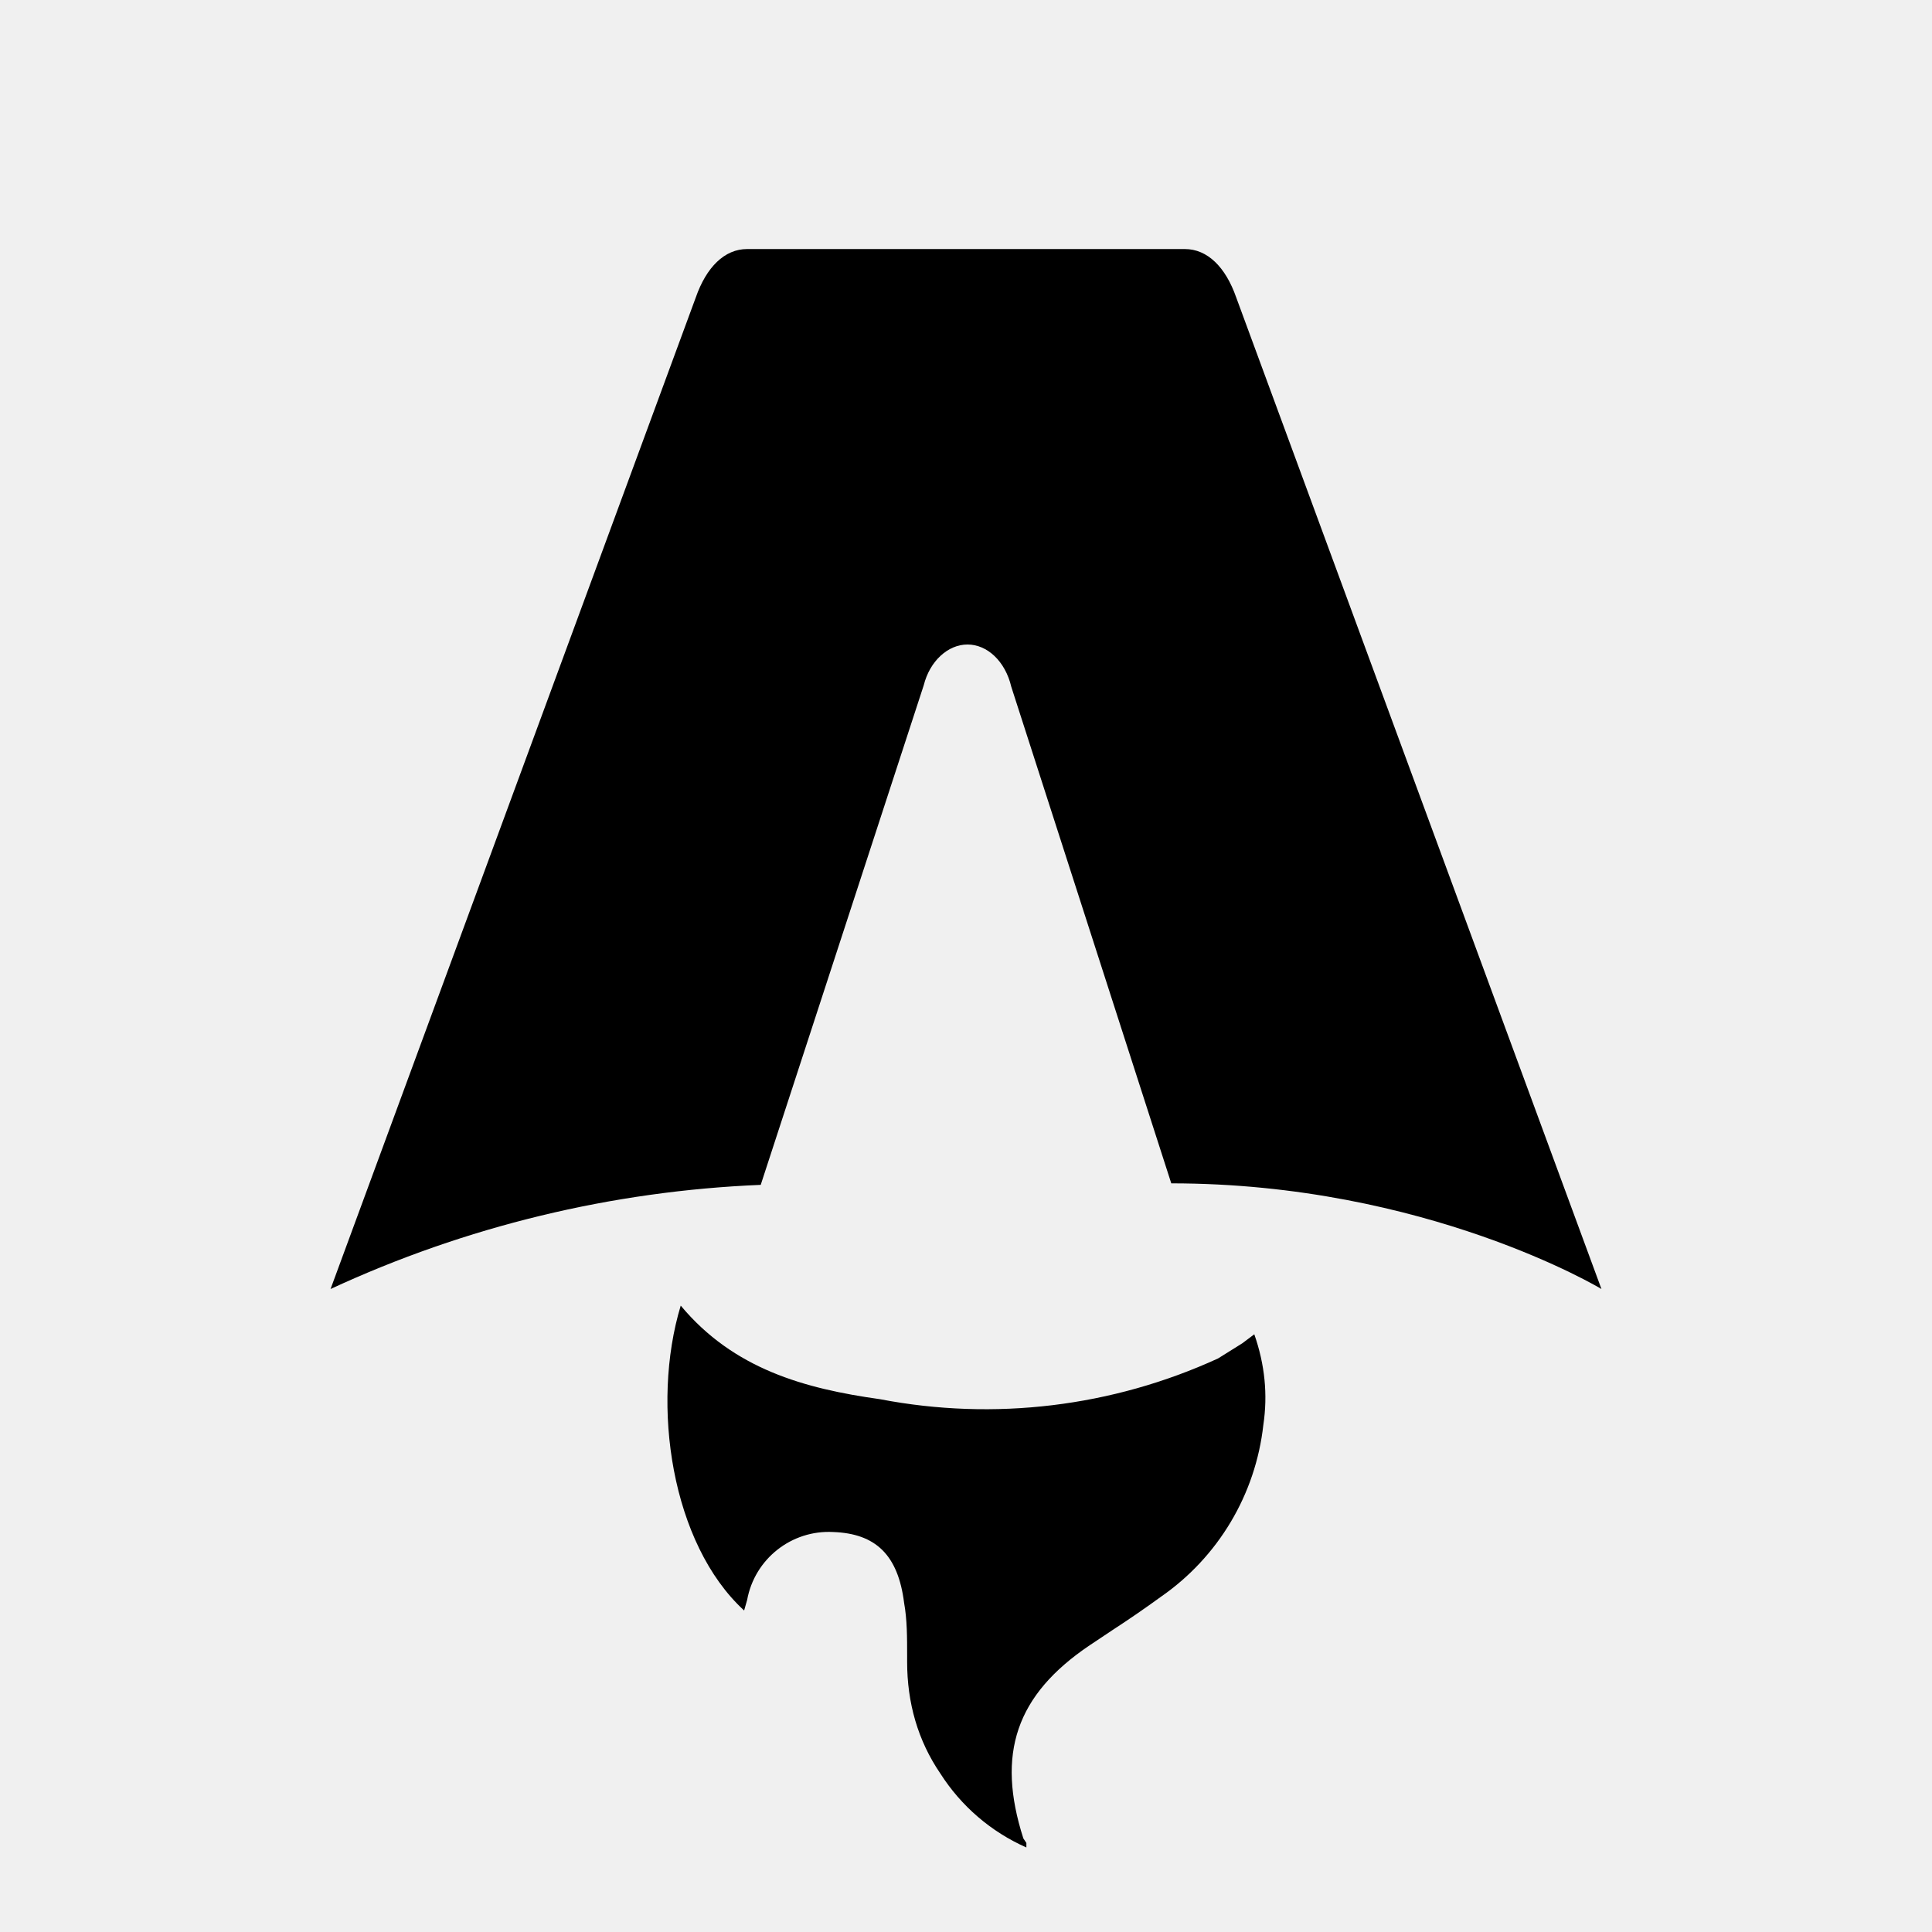
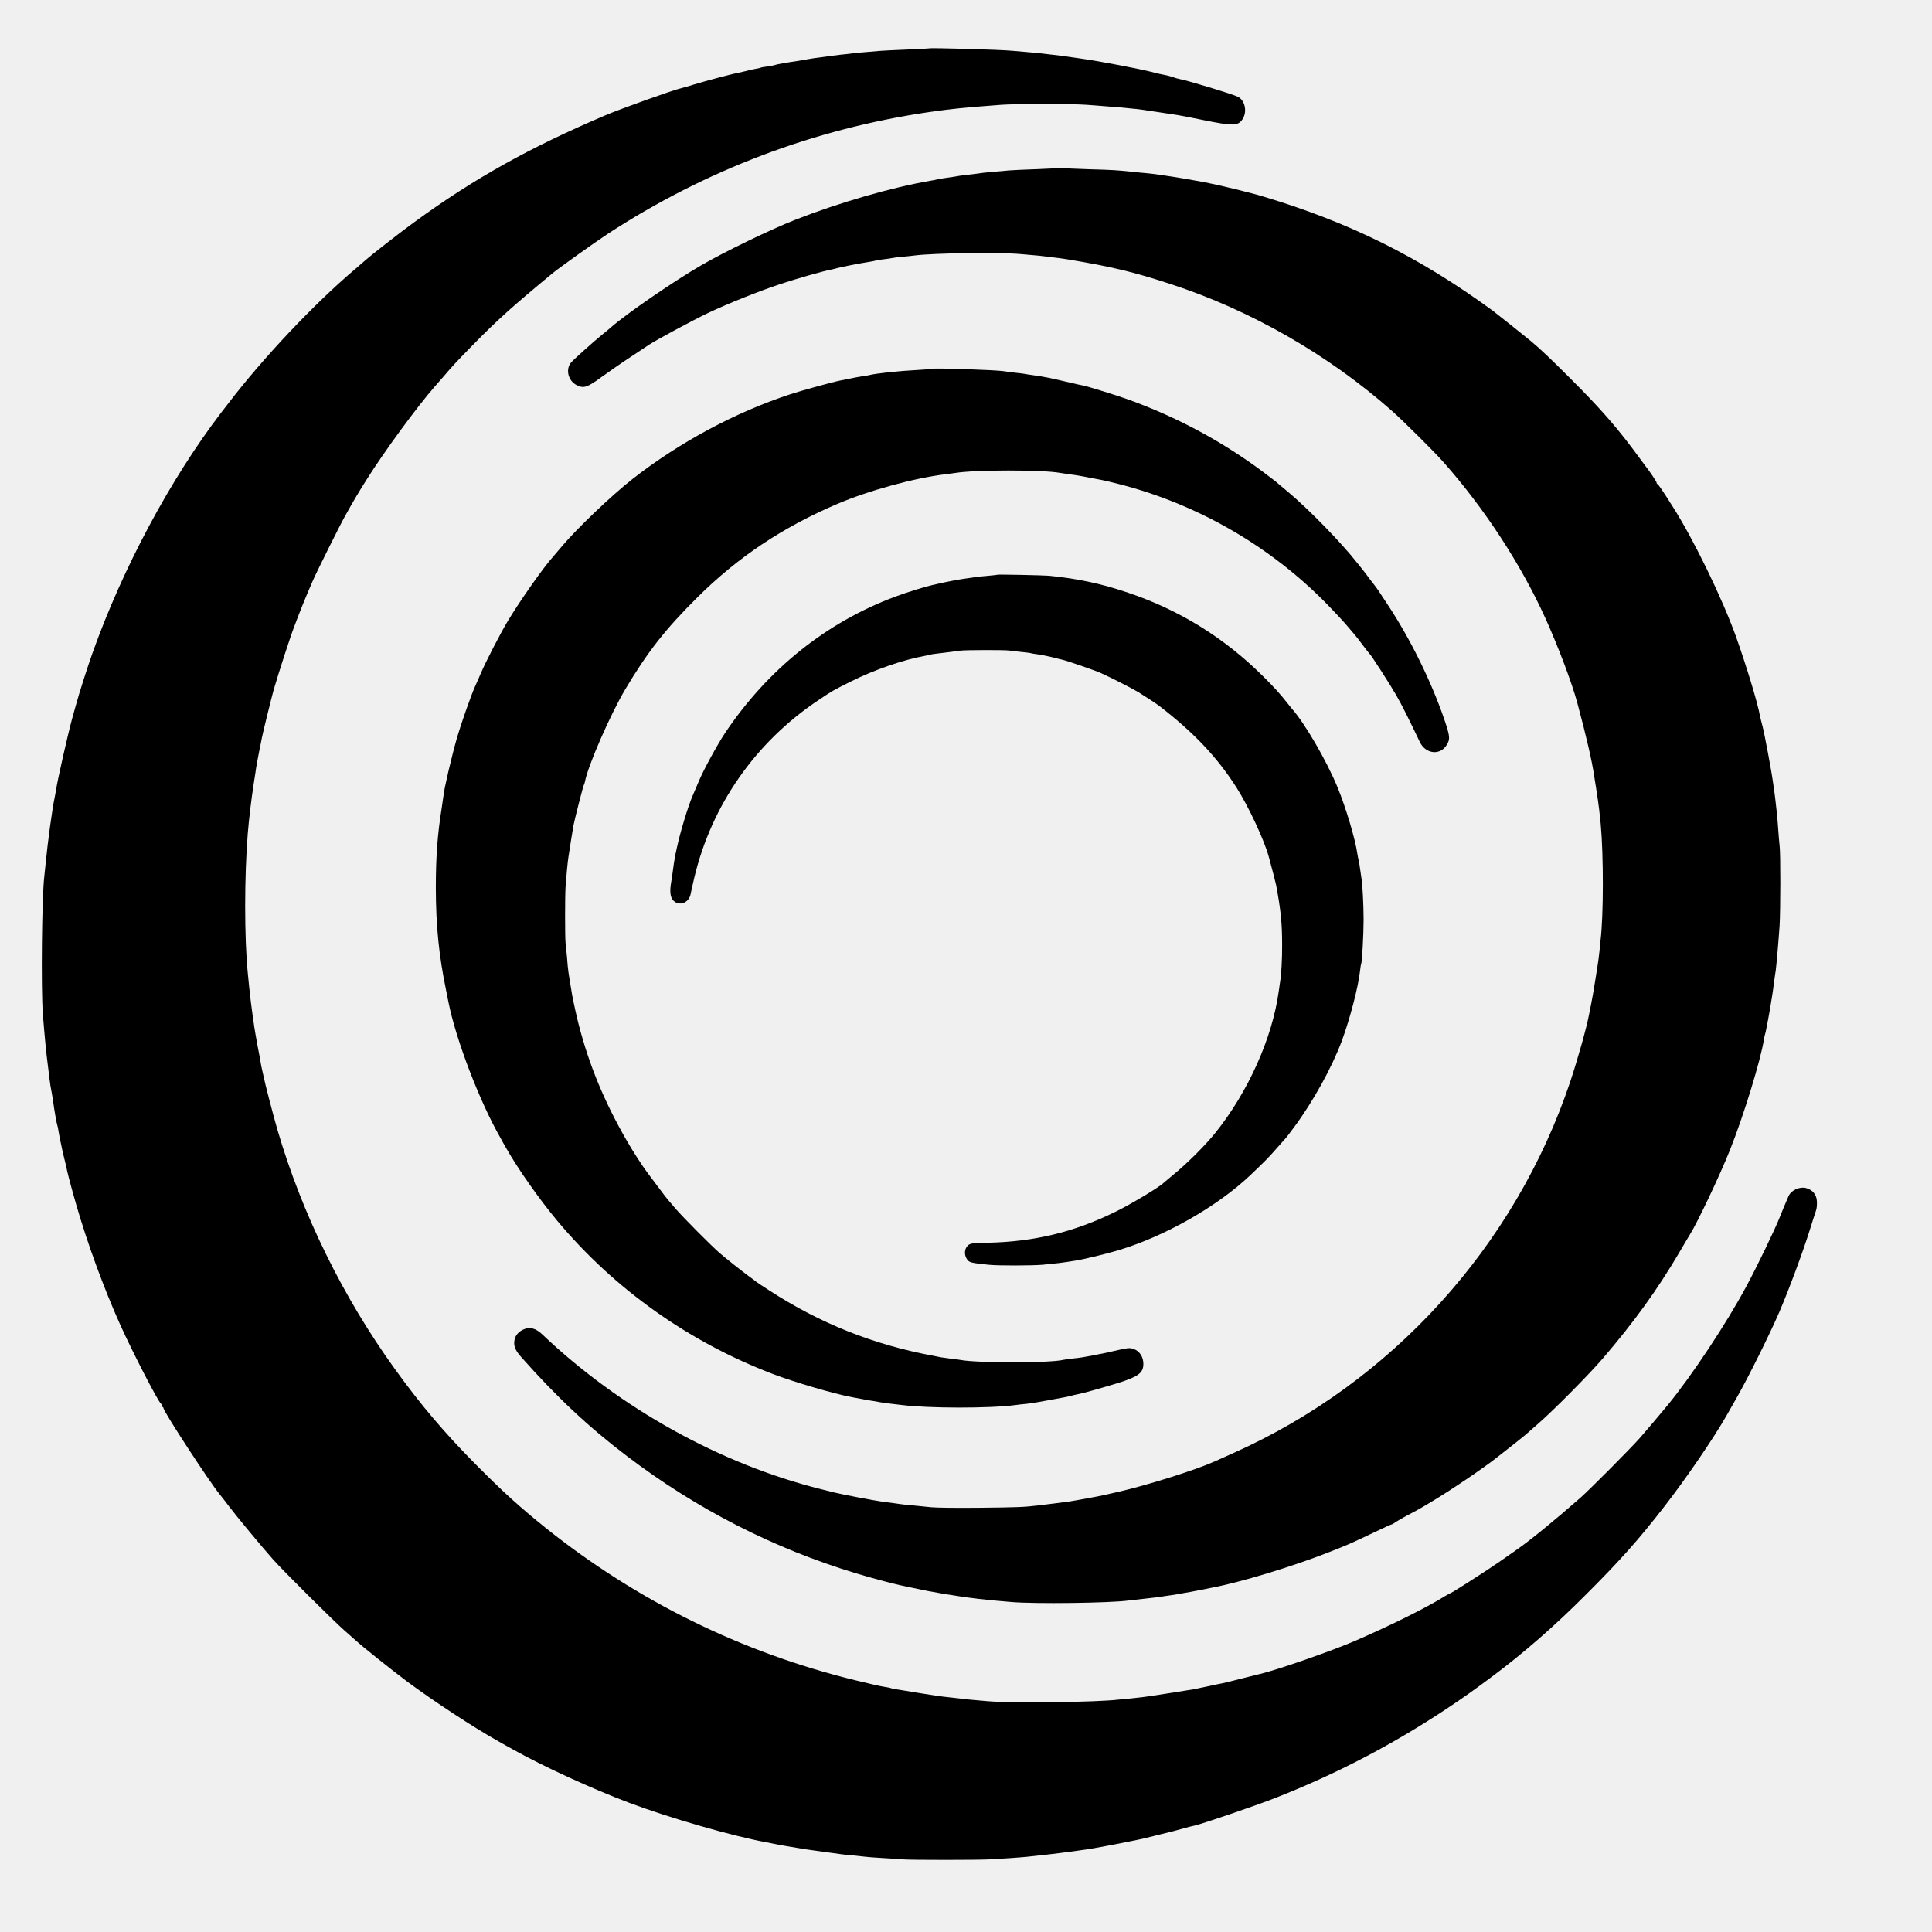
- <svg xmlns="http://www.w3.org/2000/svg" fill="none" viewBox="0 0 128 128">
-   <path d="M50.4 78.5a75.1 75.1 0 0 0-28.5 6.9l24.2-65.7c.7-2 1.9-3.2 3.4-3.2h29c1.5 0 2.7 1.2 3.4 3.2l24.2 65.7s-11.6-7-28.5-7L67 45.5c-.4-1.7-1.6-2.8-2.9-2.8-1.3 0-2.5 1.1-2.9 2.7L50.4 78.5Zm-1.1 28.2Zm-4.2-20.2c-2 6.6-.6 15.8 4.2 20.2a17.5 17.5 0 0 1 .2-.7 5.5 5.5 0 0 1 5.7-4.5c2.8.1 4.3 1.5 4.7 4.7.2 1.1.2 2.3.2 3.5v.4c0 2.7.7 5.2 2.2 7.4a13 13 0 0 0 5.7 4.9v-.3l-.2-.3c-1.8-5.6-.5-9.5 4.4-12.8l1.5-1a73 73 0 0 0 3.2-2.2 16 16 0 0 0 6.8-11.4c.3-2 .1-4-.6-6l-.8.6-1.6 1a37 37 0 0 1-22.4 2.7c-5-.7-9.7-2-13.2-6.2Z" />
-   <style>
-         path { fill: #000; }
-         @media (prefers-color-scheme: dark) {
-             path { fill: #FFF; }
-         }
-     </style>
+ <svg xmlns="http://www.w3.org/2000/svg" version="1.0" width="1501pt" height="1501pt" viewBox="0 0 1501 1501" preserveAspectRatio="xMidYMid meet">
+   <g transform="translate(0,1501) scale(0.1,-0.1)" fill="#000000" stroke="none">
+     <path d="M7217 14634 c-1 -1 -78 -5 -172 -9 -93 -4 -186 -8 -205 -10 -137 -11 -198 -17 -220 -20 -14 -2 -54 -7 -90 -10 -36 -4 -72 -9 -81 -10 -9 -2 -40 -6 -70 -10 -30 -3 -76 -10 -104 -15 -27 -5 -63 -11 -80 -14 -85 -12 -169 -27 -175 -31 -3 -2 -29 -7 -56 -11 -27 -3 -52 -8 -55 -10 -3 -2 -21 -6 -40 -9 -19 -3 -52 -11 -74 -17 -22 -5 -51 -12 -65 -15 -38 -6 -245 -61 -337 -89 -45 -14 -90 -27 -100 -29 -57 -12 -468 -159 -588 -210 -586 -249 -1024 -493 -1485 -830 -112 -81 -332 -253 -386 -301 -12 -11 -48 -41 -80 -69 -317 -269 -711 -687 -977 -1035 -7 -9 -33 -43 -58 -75 -394 -515 -765 -1207 -1001 -1870 -33 -92 -110 -332 -123 -385 -3 -8 -18 -64 -35 -125 -31 -112 -114 -478 -124 -549 -4 -21 -8 -48 -11 -60 -18 -82 -55 -352 -70 -511 -4 -38 -9 -86 -11 -105 -19 -162 -26 -870 -11 -1070 14 -175 25 -294 41 -415 3 -22 8 -62 11 -90 3 -27 10 -72 16 -100 5 -27 11 -63 13 -80 7 -55 26 -164 31 -177 3 -7 7 -26 9 -43 4 -26 9 -52 30 -150 2 -11 9 -38 14 -60 6 -22 13 -51 16 -65 6 -38 33 -141 77 -295 87 -302 214 -650 342 -935 97 -216 297 -603 318 -616 5 -3 7 -10 4 -15 -4 -5 -1 -9 4 -9 6 0 11 -5 11 -10 0 -26 363 -582 438 -671 7 -8 38 -48 69 -89 61 -81 257 -317 344 -415 78 -88 472 -480 558 -555 41 -36 79 -70 85 -75 47 -44 275 -226 399 -319 203 -151 520 -359 712 -466 22 -13 76 -43 120 -67 227 -127 604 -300 890 -408 319 -120 816 -263 1075 -309 14 -3 50 -10 80 -16 30 -6 71 -13 90 -16 19 -3 46 -7 60 -10 49 -9 76 -13 195 -29 66 -9 131 -18 145 -20 14 -2 57 -7 95 -10 39 -4 81 -8 95 -10 14 -2 72 -7 130 -10 58 -3 132 -8 165 -11 77 -5 565 -5 670 0 114 6 242 15 300 21 28 3 73 8 100 11 46 4 262 31 310 39 11 1 40 5 65 9 73 11 402 75 440 86 19 5 76 19 125 31 50 11 121 30 160 41 38 11 80 22 93 24 51 10 474 154 632 216 476 188 901 409 1330 693 139 93 207 141 349 247 246 183 491 397 731 638 268 267 418 437 610 685 171 220 385 534 483 706 14 24 51 89 82 144 85 148 254 489 326 655 81 189 185 471 238 640 23 74 46 144 50 156 5 11 8 41 7 67 -2 55 -31 92 -85 107 -49 13 -115 -17 -135 -62 -38 -88 -46 -107 -66 -158 -39 -99 -177 -386 -263 -545 -152 -284 -423 -693 -610 -921 -56 -68 -159 -190 -215 -254 -72 -82 -390 -401 -462 -465 -203 -178 -401 -340 -504 -410 -17 -12 -78 -55 -136 -95 -103 -71 -367 -240 -376 -240 -2 0 -21 -11 -42 -23 -134 -84 -402 -218 -687 -342 -180 -79 -615 -230 -745 -260 -8 -2 -71 -18 -140 -35 -69 -18 -136 -34 -150 -37 -14 -2 -63 -13 -110 -23 -47 -10 -98 -21 -115 -24 -59 -10 -281 -45 -325 -51 -25 -3 -56 -8 -70 -10 -14 -2 -54 -6 -90 -10 -36 -3 -78 -7 -95 -9 -169 -21 -826 -29 -1020 -13 -99 8 -192 17 -225 22 -14 2 -54 6 -90 10 -36 3 -132 17 -215 31 -82 14 -166 27 -185 30 -19 3 -37 7 -40 9 -3 2 -26 6 -50 10 -25 3 -128 27 -230 52 -878 215 -1692 616 -2400 1182 -205 165 -329 277 -545 495 -242 244 -425 460 -623 734 -407 563 -725 1210 -917 1866 -35 123 -96 355 -110 426 -2 8 -6 26 -9 40 -3 14 -8 36 -10 50 -2 14 -13 75 -25 135 -11 61 -23 128 -26 150 -3 22 -7 54 -10 70 -9 60 -23 173 -30 245 -3 30 -8 76 -10 101 -27 267 -27 753 0 1084 9 110 27 263 46 385 6 36 12 76 14 90 5 40 14 89 30 170 9 41 17 84 19 95 9 47 78 325 92 375 43 147 130 415 161 495 58 152 81 210 144 355 26 61 216 442 252 505 73 130 98 172 166 280 138 220 391 564 528 721 16 18 47 54 70 80 62 73 103 118 227 244 192 196 302 295 621 559 53 43 323 236 425 303 759 496 1609 818 2503 948 176 25 252 33 557 56 104 8 555 8 659 0 42 -3 112 -8 156 -12 44 -3 96 -7 115 -9 19 -2 60 -6 90 -9 57 -5 73 -8 225 -31 50 -7 106 -16 125 -19 19 -3 105 -19 190 -37 241 -49 278 -49 314 6 37 57 19 145 -36 173 -39 20 -388 126 -454 138 -13 2 -35 9 -49 14 -14 5 -38 12 -53 15 -47 9 -66 13 -127 29 -86 22 -400 82 -530 100 -163 24 -165 24 -230 31 -33 4 -71 8 -85 10 -14 2 -61 7 -105 10 -44 4 -96 8 -115 10 -102 10 -646 25 -653 19z" />
+     <path d="M8238 13705 c-2 -1 -82 -5 -178 -9 -96 -3 -195 -8 -220 -10 -94 -8 -206 -18 -220 -21 -8 -2 -46 -6 -85 -11 -38 -4 -72 -8 -75 -9 -13 -3 -117 -19 -130 -20 -8 -1 -28 -4 -45 -8 -16 -4 -41 -9 -55 -11 -299 -51 -711 -170 -1050 -303 -190 -74 -549 -248 -730 -353 -216 -125 -578 -374 -702 -482 -14 -13 -46 -39 -70 -58 -63 -51 -220 -192 -240 -215 -47 -54 -24 -145 44 -178 54 -27 82 -17 200 70 57 41 155 109 218 150 63 42 126 83 140 93 51 35 345 193 458 247 156 74 396 170 564 226 130 43 344 104 398 113 14 3 32 7 40 10 19 7 190 40 250 49 24 4 47 8 50 10 3 2 30 6 60 10 30 3 62 8 70 10 8 2 44 7 80 10 36 3 79 8 95 10 144 19 658 26 825 11 124 -10 181 -16 215 -21 17 -2 53 -7 80 -10 28 -4 61 -8 75 -11 333 -55 512 -98 795 -191 623 -203 1228 -551 1720 -986 92 -82 328 -316 400 -398 318 -359 601 -793 790 -1209 100 -221 207 -503 250 -663 71 -264 114 -452 130 -563 3 -21 8 -50 10 -64 3 -14 7 -43 10 -65 3 -22 8 -51 10 -65 4 -25 15 -114 21 -180 23 -250 22 -715 -1 -904 -2 -16 -6 -57 -9 -90 -4 -34 -8 -72 -11 -86 -2 -14 -6 -43 -10 -65 -3 -22 -10 -65 -15 -95 -5 -30 -12 -71 -15 -90 -3 -19 -10 -55 -15 -80 -5 -25 -12 -56 -14 -70 -20 -106 -87 -344 -146 -522 -430 -1283 -1390 -2340 -2620 -2888 -63 -28 -128 -57 -145 -65 -150 -67 -525 -185 -750 -236 -49 -11 -99 -23 -110 -25 -29 -7 -198 -38 -265 -49 -14 -2 -65 -9 -115 -15 -49 -6 -108 -13 -130 -16 -107 -13 -162 -15 -450 -18 -170 -2 -341 0 -380 4 -38 4 -106 11 -149 15 -43 4 -86 8 -95 10 -15 2 -67 10 -146 20 -45 5 -318 58 -365 70 -8 2 -53 13 -100 25 -782 195 -1564 629 -2166 1202 -54 51 -100 62 -152 37 -42 -21 -64 -53 -67 -96 -2 -38 13 -70 55 -117 276 -311 522 -542 820 -768 542 -412 1140 -718 1783 -912 98 -30 280 -79 337 -91 160 -34 221 -47 249 -51 18 -3 43 -8 55 -10 11 -2 37 -7 56 -10 19 -2 46 -7 60 -9 94 -17 267 -37 445 -51 186 -16 768 -8 910 11 17 2 76 9 132 15 57 6 111 13 120 14 10 2 38 7 63 10 25 3 55 8 66 10 12 2 37 7 55 10 19 3 70 12 114 21 44 9 91 18 105 21 217 41 620 163 895 271 166 65 169 67 353 154 78 38 143 67 145 66 1 -1 16 7 32 19 17 11 55 33 85 49 58 30 100 53 128 70 9 6 40 23 67 40 132 78 398 257 505 342 102 79 226 178 230 183 3 3 43 38 90 79 120 104 399 386 506 511 241 282 419 528 588 815 42 72 81 137 86 145 56 89 232 458 310 655 105 262 240 701 264 859 4 21 8 41 10 45 4 6 41 204 51 276 4 22 8 51 10 65 2 14 7 48 10 75 4 28 8 61 11 75 6 45 23 243 30 350 7 123 8 556 0 620 -3 25 -8 83 -11 130 -3 47 -8 101 -10 120 -2 19 -7 60 -10 90 -3 30 -8 66 -10 80 -2 14 -7 45 -10 70 -10 79 -65 373 -81 435 -9 33 -18 71 -21 85 -18 102 -106 389 -186 615 -107 297 -328 753 -492 1010 -80 127 -110 170 -117 173 -5 2 -8 8 -8 13 0 7 -51 84 -83 124 -4 6 -26 35 -48 65 -167 229 -302 384 -544 625 -146 146 -224 220 -299 283 -28 24 -283 227 -301 240 -573 418 -1108 683 -1780 885 -101 31 -355 92 -460 112 -80 15 -237 42 -298 50 -27 4 -57 8 -67 10 -10 2 -49 6 -87 10 -37 3 -88 8 -113 11 -113 12 -146 14 -325 19 -104 3 -198 8 -207 9 -9 2 -18 3 -20 1z" />
+     <path d="M7248 12145 c-2 -2 -52 -5 -113 -9 -155 -8 -332 -27 -385 -41 -8 -2 -35 -7 -60 -10 -25 -4 -65 -11 -90 -17 -25 -5 -56 -12 -70 -14 -57 -11 -292 -75 -390 -107 -426 -140 -859 -372 -1224 -657 -163 -127 -437 -389 -551 -525 -28 -33 -58 -69 -68 -80 -75 -83 -253 -336 -352 -500 -57 -95 -170 -314 -209 -405 -15 -36 -36 -83 -46 -105 -31 -69 -107 -285 -139 -395 -41 -143 -101 -397 -106 -455 -1 -11 -7 -51 -13 -90 -33 -206 -46 -379 -46 -625 1 -295 23 -518 80 -795 8 -38 16 -79 18 -90 58 -292 242 -773 405 -1057 11 -21 30 -55 42 -75 93 -165 261 -403 399 -568 444 -531 1022 -941 1675 -1190 165 -63 474 -154 610 -179 11 -2 49 -10 85 -16 36 -7 75 -14 87 -15 12 -2 34 -6 50 -9 15 -3 51 -8 78 -11 28 -3 66 -8 85 -10 210 -27 690 -28 890 -1 14 2 54 7 90 10 36 4 112 17 170 28 58 11 116 22 130 24 14 3 33 7 42 10 10 3 29 7 43 10 45 8 197 51 324 90 155 49 193 78 194 145 1 56 -29 103 -77 119 -32 10 -41 9 -151 -16 -31 -8 -57 -13 -85 -19 -14 -2 -47 -9 -75 -15 -73 -14 -104 -19 -165 -25 -30 -4 -62 -8 -70 -10 -97 -25 -667 -25 -795 -1 -11 2 -45 7 -76 10 -31 4 -67 9 -80 11 -13 3 -35 7 -49 10 -470 86 -888 252 -1289 513 -46 30 -89 58 -95 63 -6 5 -33 26 -61 46 -57 42 -173 134 -224 178 -64 55 -286 279 -342 344 -29 35 -59 69 -64 75 -6 6 -40 52 -77 101 -38 50 -71 95 -75 100 -38 49 -121 178 -167 259 -171 297 -289 582 -370 896 -11 39 -46 199 -51 230 -21 124 -24 149 -29 180 -3 19 -8 71 -11 115 -4 44 -9 94 -11 110 -5 39 -5 363 0 435 6 84 16 191 22 230 9 59 33 213 39 245 10 52 75 307 81 316 3 5 7 18 9 28 24 125 197 521 313 716 172 289 311 467 561 715 313 311 664 545 1084 724 248 106 603 203 847 232 25 3 55 7 68 9 153 26 685 26 818 1 12 -2 45 -7 74 -11 29 -4 60 -8 69 -10 9 -1 54 -10 101 -19 118 -22 115 -22 210 -46 613 -156 1181 -484 1622 -936 58 -60 125 -131 148 -159 23 -27 52 -61 64 -75 12 -14 42 -52 66 -85 25 -33 47 -62 51 -65 13 -11 161 -241 206 -320 43 -74 108 -205 183 -363 45 -96 159 -109 210 -24 28 45 25 68 -19 198 -101 294 -262 622 -437 887 -79 121 -83 127 -114 167 -14 17 -34 44 -45 59 -11 15 -27 36 -35 46 -8 10 -28 35 -45 56 -122 156 -377 418 -540 554 -50 41 -92 77 -95 80 -3 3 -48 37 -100 76 -320 238 -671 426 -1050 562 -89 32 -303 98 -342 106 -13 2 -61 13 -108 24 -143 34 -200 46 -290 58 -25 3 -53 8 -64 10 -10 2 -44 6 -75 9 -31 4 -67 8 -81 11 -62 10 -543 26 -552 19z" />
+     <path d="M7748 10545 c-2 -2 -37 -5 -78 -9 -41 -3 -84 -8 -95 -10 -11 -2 -45 -7 -75 -11 -48 -6 -151 -26 -215 -41 -11 -3 -30 -7 -41 -9 -54 -12 -206 -59 -293 -92 -534 -200 -988 -565 -1318 -1058 -60 -90 -169 -290 -204 -375 -17 -41 -39 -93 -49 -115 -34 -78 -96 -283 -121 -400 -7 -33 -13 -62 -14 -65 -3 -13 -16 -99 -20 -134 -3 -22 -7 -51 -10 -66 -13 -74 -8 -120 15 -145 46 -49 124 -20 136 51 3 16 16 74 29 129 134 560 474 1048 960 1373 113 76 111 75 259 149 175 88 406 168 569 197 15 3 35 7 45 10 9 3 40 7 67 10 28 3 68 8 90 11 22 3 56 8 75 10 45 6 347 6 380 1 14 -3 56 -7 95 -11 38 -4 72 -8 75 -10 3 -1 28 -6 55 -9 28 -4 77 -14 110 -22 33 -9 68 -17 77 -19 33 -7 255 -83 303 -105 80 -36 246 -121 290 -148 58 -36 148 -95 165 -109 270 -209 446 -396 597 -632 92 -145 214 -405 250 -536 31 -114 54 -203 58 -224 36 -194 46 -295 46 -460 1 -114 -7 -241 -16 -291 -2 -14 -7 -45 -10 -70 -49 -362 -238 -785 -495 -1104 -77 -95 -217 -235 -320 -319 -41 -34 -77 -64 -80 -67 -25 -28 -255 -167 -375 -225 -321 -158 -629 -232 -990 -240 -120 -2 -139 -5 -156 -22 -27 -26 -29 -72 -7 -105 19 -27 26 -29 168 -44 75 -8 340 -7 420 0 113 11 154 16 185 21 17 3 48 7 70 11 60 9 239 52 335 81 360 108 768 340 1023 582 115 109 143 138 207 211 36 41 68 77 71 80 3 3 31 39 61 80 147 197 295 465 372 671 65 176 128 419 142 544 3 28 7 52 9 55 7 12 19 231 19 345 0 115 -9 287 -18 331 -2 12 -7 45 -11 75 -4 30 -8 56 -10 59 -2 3 -6 26 -10 50 -15 109 -89 356 -152 510 -86 210 -258 505 -358 616 -5 6 -23 29 -40 50 -45 58 -102 121 -181 199 -303 301 -651 516 -1049 650 -213 72 -389 109 -615 132 -47 4 -398 11 -402 8z" />
+   </g>
</svg>
